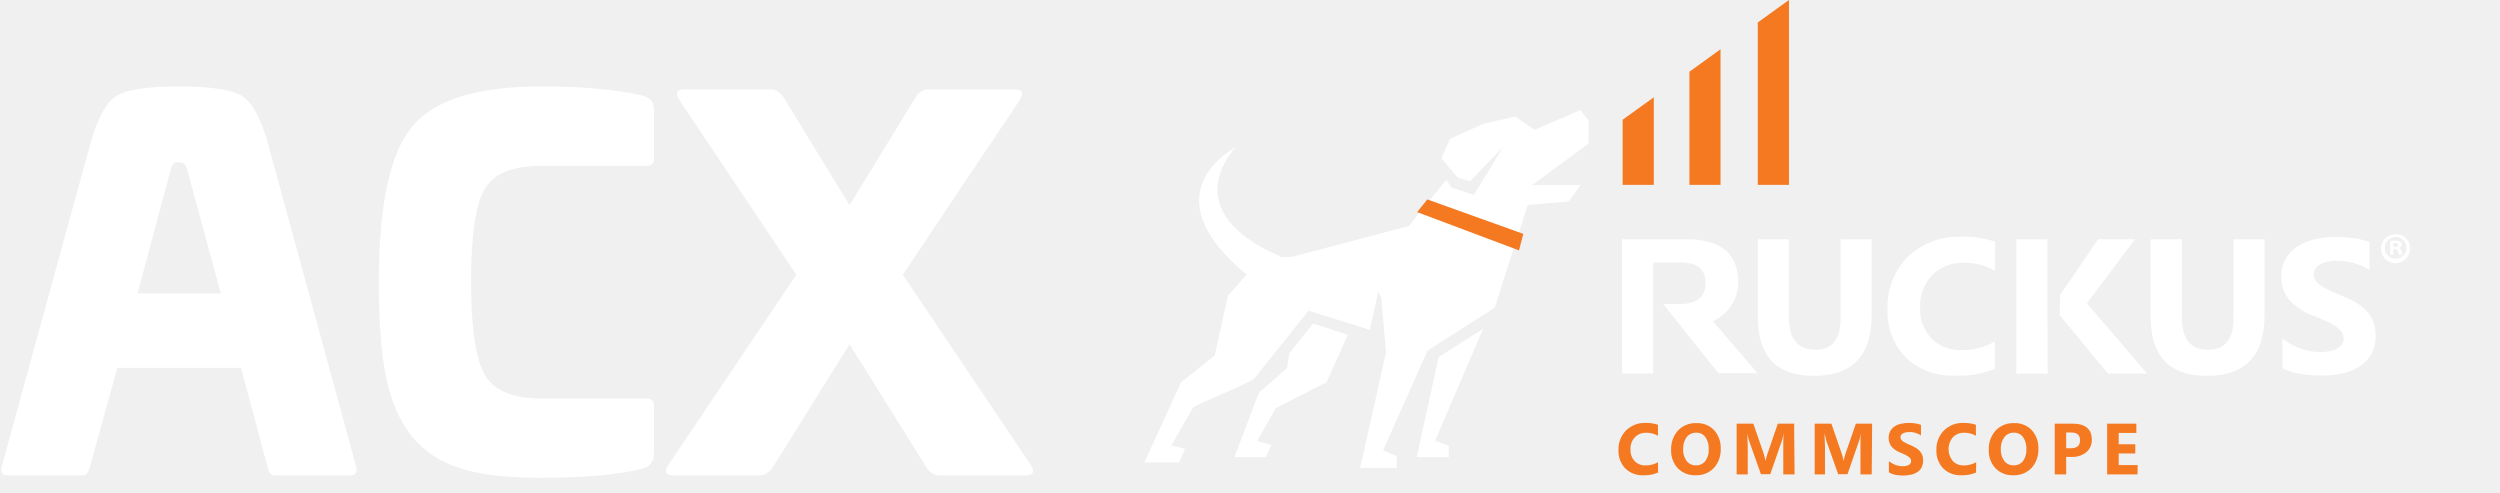
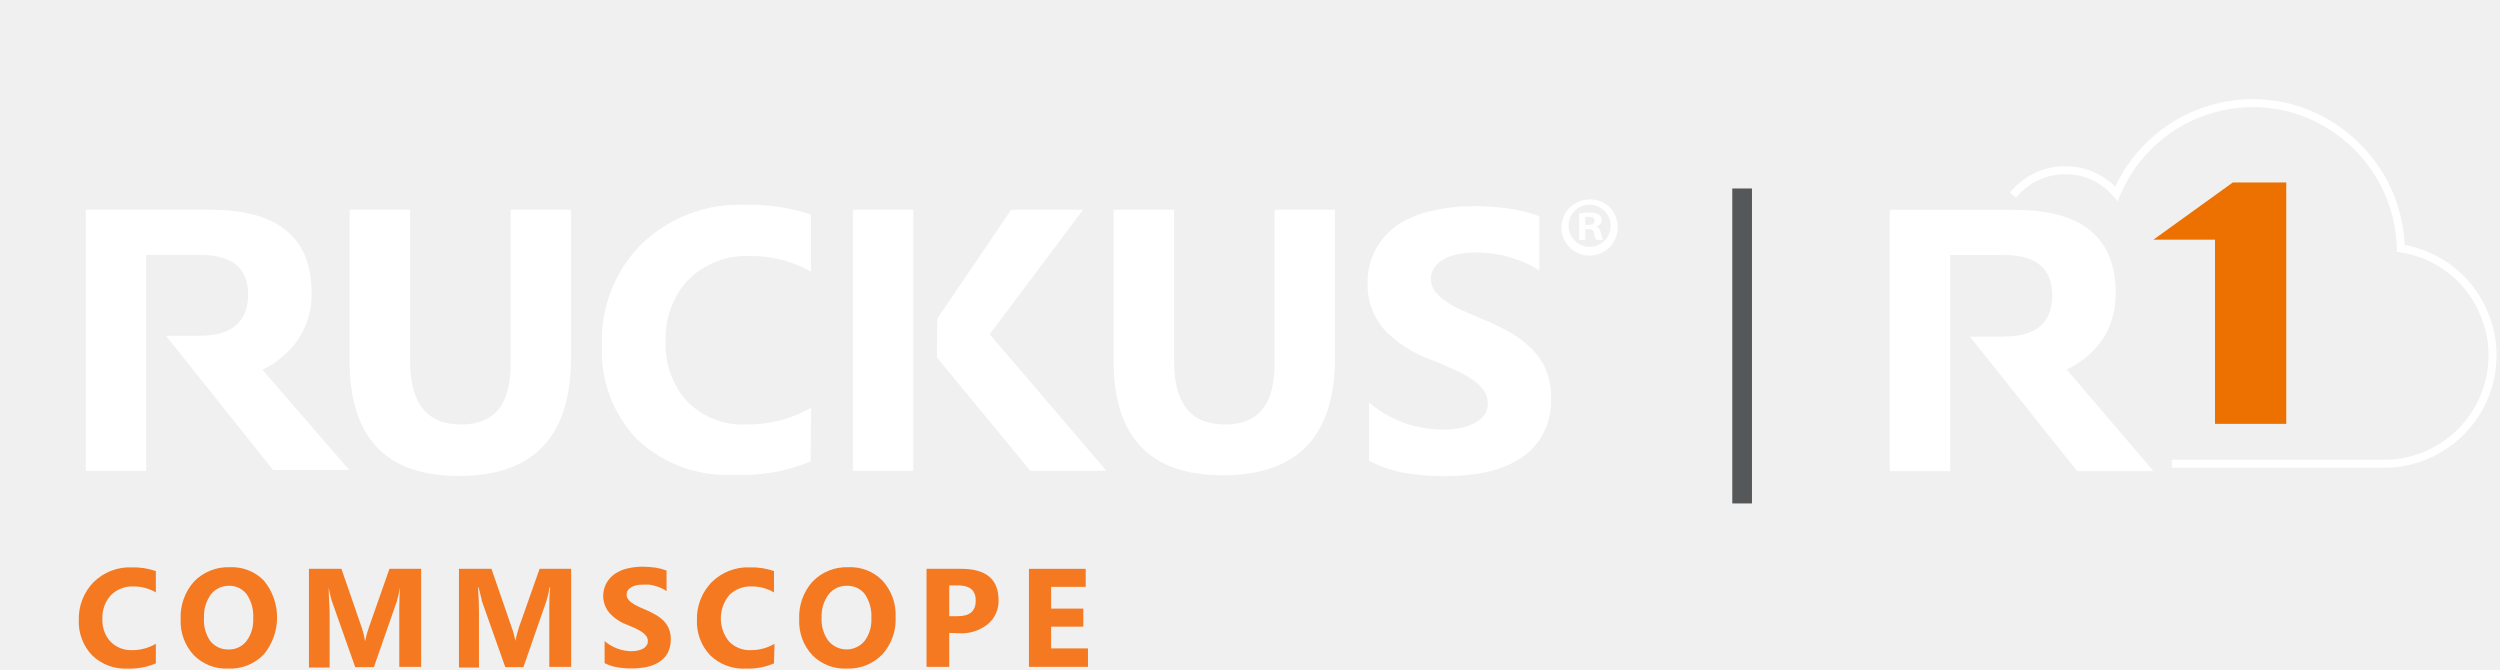
- <svg xmlns="http://www.w3.org/2000/svg" width="142" height="28" viewBox="0 0 142 28" fill="none">
-   <path d="M10.164 4.908C8.344 4.908 7.14 5.104 6.58 5.468C6.02 5.832 5.516 6.756 5.096 8.296L0.084 26.552C0.028 26.86 0.14 27 0.448 27H4.732C4.9 27 5.012 26.86 5.096 26.552L6.664 20.896H13.692L15.204 26.552C15.288 26.86 15.4 27 15.596 27H19.88C20.188 27 20.3 26.86 20.244 26.552L15.26 8.296C14.84 6.756 14.336 5.832 13.776 5.468C13.216 5.104 12.012 4.908 10.164 4.908ZM10.136 9.22C10.472 9.22 10.528 9.304 10.64 9.668L12.544 16.668H7.812L9.688 9.668C9.8 9.304 9.828 9.22 10.136 9.22ZM30.76 4.908C27.12 4.908 24.656 5.664 23.396 7.204C22.136 8.744 21.52 11.656 21.52 15.996C21.52 20.448 21.968 22.996 23.396 24.788C24.852 26.552 27.036 27.14 30.76 27.14C33.14 27.14 35.044 26.972 36.416 26.636C36.892 26.524 37.144 26.244 37.144 25.768V23.052C37.144 22.772 37.004 22.632 36.724 22.632H30.76C29.108 22.632 28.044 22.184 27.512 21.26C27.008 20.336 26.756 18.6 26.756 15.996C26.756 13.392 27.008 11.656 27.512 10.76C28.044 9.864 29.108 9.416 30.76 9.416H36.724C37.004 9.416 37.144 9.276 37.144 8.996V6.28C37.144 5.748 36.948 5.552 36.416 5.412C34.932 5.076 33.028 4.908 30.76 4.908ZM52.763 5.076C52.455 5.076 52.203 5.216 52.007 5.524L48.255 11.656L44.503 5.524C44.307 5.216 44.055 5.076 43.747 5.076H38.903C38.427 5.076 38.343 5.272 38.595 5.692L45.231 15.604L37.979 26.384C37.699 26.804 37.811 27 38.287 27H43.131C43.411 27 43.663 26.86 43.887 26.552L48.255 19.552L52.623 26.552C52.819 26.86 53.071 27 53.379 27H58.223C58.699 27 58.811 26.804 58.531 26.384L51.279 15.604L57.915 5.692C58.167 5.272 58.083 5.076 57.607 5.076H52.763Z" fill="white" />
-   <path d="M106.309 17.911C106.309 20.203 105.215 21.348 103.027 21.348C100.904 21.348 99.842 20.23 99.842 17.992V13.59H101.609V18.012C101.609 19.248 102.101 19.864 103.093 19.864C104.085 19.864 104.546 19.267 104.546 18.078V13.59H106.309V17.911Z" fill="white" />
-   <path d="M113.308 20.945C112.599 21.235 111.837 21.367 111.072 21.333C110.028 21.39 109.006 21.018 108.243 20.302C107.536 19.566 107.163 18.571 107.212 17.551C107.168 16.442 107.59 15.366 108.375 14.582C109.182 13.812 110.267 13.402 111.382 13.447C112.039 13.43 112.694 13.524 113.32 13.726V15.381C112.776 15.071 112.159 14.913 111.533 14.923C110.864 14.9 110.215 15.157 109.743 15.633C109.275 16.124 109.029 16.787 109.065 17.465C109.032 18.114 109.263 18.748 109.704 19.225C110.159 19.675 110.782 19.913 111.421 19.884C112.082 19.891 112.733 19.722 113.308 19.395V20.945Z" fill="white" />
-   <path d="M128.626 17.911C128.626 20.203 127.532 21.348 125.344 21.348C123.22 21.348 122.159 20.23 122.159 17.992V13.59H123.926V18.012C123.926 19.248 124.418 19.864 125.41 19.864C126.402 19.864 126.863 19.267 126.863 18.078V13.59H128.626V17.911Z" fill="white" />
-   <path d="M129.642 20.922V19.221C130.249 19.72 131.01 19.994 131.797 19.996C131.992 19.999 132.187 19.979 132.378 19.938C132.524 19.906 132.664 19.851 132.792 19.775C132.893 19.714 132.978 19.631 133.04 19.531C133.095 19.438 133.123 19.332 133.122 19.225C133.119 19.085 133.073 18.95 132.99 18.837C132.891 18.71 132.77 18.601 132.634 18.516C132.463 18.404 132.283 18.308 132.095 18.229C131.89 18.136 131.665 18.039 131.424 17.946C130.89 17.759 130.411 17.442 130.029 17.024C129.728 16.659 129.568 16.198 129.58 15.726C129.57 15.368 129.655 15.015 129.828 14.703C129.99 14.417 130.219 14.175 130.494 13.997C130.796 13.807 131.127 13.669 131.475 13.59C131.856 13.504 132.246 13.461 132.637 13.462C132.999 13.459 133.36 13.483 133.719 13.532C134.016 13.575 134.309 13.649 134.591 13.753V15.342C134.454 15.252 134.31 15.174 134.16 15.109C134.006 15.042 133.846 14.987 133.684 14.943C133.523 14.898 133.36 14.864 133.195 14.842C133.042 14.822 132.889 14.812 132.734 14.811C132.551 14.809 132.367 14.829 132.188 14.869C132.042 14.899 131.902 14.951 131.773 15.024C131.668 15.084 131.579 15.167 131.514 15.268C131.452 15.361 131.419 15.47 131.421 15.582C131.419 15.705 131.455 15.826 131.525 15.927C131.606 16.039 131.705 16.137 131.82 16.214C131.965 16.316 132.119 16.404 132.281 16.477C132.463 16.566 132.668 16.656 132.897 16.749C133.187 16.859 133.469 16.989 133.742 17.136C133.975 17.269 134.19 17.432 134.381 17.62C134.557 17.799 134.696 18.009 134.792 18.241C134.89 18.499 134.937 18.774 134.932 19.05C134.945 19.424 134.859 19.794 134.684 20.124C134.522 20.411 134.29 20.653 134.009 20.825C133.706 21.013 133.371 21.144 133.021 21.213C132.628 21.292 132.228 21.331 131.828 21.329C131.417 21.331 131.007 21.295 130.603 21.221C130.27 21.166 129.947 21.066 129.642 20.922Z" fill="white" />
-   <path d="M116.304 21.217H114.529V13.59H116.288L116.304 21.217Z" fill="white" />
-   <path d="M116.997 17.903L119.725 21.217H121.95L118.539 17.225L121.268 13.59H119.167L117.009 16.768L116.997 17.903Z" fill="white" />
-   <path d="M97.296 18.248C97.507 18.145 97.703 18.015 97.881 17.861C98.43 17.409 98.743 16.731 98.729 16.02C98.729 14.4 97.744 13.59 95.773 13.59H92.134V21.217H93.897V14.908H95.47C96.408 14.908 96.877 15.295 96.877 16.07C96.877 16.846 96.408 17.246 95.47 17.272H94.474L97.606 21.197H99.83L97.296 18.248Z" fill="white" />
-   <path d="M86.616 6.925L86.612 6.929L86.616 6.925Z" fill="#231F20" />
-   <path d="M90.243 6.867L89.762 6.258L87.158 7.374L86.062 6.626L84.302 7.014L82.365 7.882L81.865 8.99L82.791 10.083L83.5 10.292L85.372 8.355L83.717 11.067L82.442 10.653L82.155 10.207L80.016 12.842L73.359 14.594H72.785C66.616 11.951 70.162 8.394 70.197 8.366C70.154 8.39 65.136 10.924 70.809 15.594L69.747 16.795L68.991 20.201L67.085 21.712L65 26.266H66.98L67.306 25.491L66.531 25.301L67.782 23.123C68.433 22.774 70.766 21.837 71.224 21.519L74.324 17.644L77.8 18.733L78.288 16.574L78.459 16.938L78.726 20.011L77.257 26.576H79.334V25.905L78.559 25.58L81.082 19.918C81.082 19.918 84.918 17.477 84.911 17.454C84.903 17.43 86.775 11.641 86.775 11.641L89.1 11.443L89.778 10.509H87.034L90.22 8.161L90.243 6.867Z" fill="white" />
-   <path d="M81.718 20.275L84.24 18.675L81.512 25.034L82.291 25.332V25.968L80.466 25.971L81.718 20.275Z" fill="white" />
-   <path d="M75.355 21.709L72.471 23.173L71.409 25.049L72.216 25.274L71.902 25.964H70.115L71.514 22.286C71.646 22.205 73.107 20.899 73.107 20.899L73.231 20.069L74.583 18.376L76.552 19.012L75.355 21.709Z" fill="white" />
-   <path d="M86.279 14.222L80.493 12.048L81.071 11.327L86.523 13.284L86.279 14.222Z" fill="#F47920" />
-   <path fill-rule="evenodd" clip-rule="evenodd" d="M136.41 14.874C136.715 14.732 136.904 14.419 136.884 14.082C136.885 13.869 136.797 13.665 136.643 13.519C136.488 13.372 136.28 13.296 136.067 13.307C135.73 13.306 135.427 13.511 135.302 13.823C135.176 14.136 135.255 14.493 135.499 14.725C135.743 14.957 136.105 15.016 136.41 14.874ZM136.076 14.691C135.737 14.694 135.459 14.422 135.455 14.082C135.45 13.917 135.514 13.757 135.63 13.639C135.746 13.522 135.905 13.456 136.071 13.459C136.41 13.459 136.685 13.733 136.687 14.072C136.688 14.411 136.415 14.688 136.076 14.691ZM135.943 14.47H135.761V13.695C135.862 13.677 135.964 13.669 136.067 13.672C136.162 13.663 136.258 13.683 136.342 13.73C136.396 13.77 136.426 13.833 136.423 13.9C136.414 13.99 136.346 14.063 136.257 14.079C136.337 14.109 136.392 14.183 136.4 14.268C136.41 14.336 136.431 14.401 136.462 14.462H136.261C136.23 14.402 136.21 14.338 136.199 14.272C136.199 14.187 136.133 14.148 136.032 14.148H135.943V14.47ZM136.028 14.028H135.943V13.796C135.976 13.79 136.01 13.79 136.044 13.796C136.16 13.796 136.214 13.834 136.214 13.916C136.214 13.997 136.133 14.028 136.028 14.028Z" fill="white" />
-   <path d="M92.165 6.801V10.502H93.936V5.526L92.165 6.801Z" fill="#F47920" />
-   <path d="M95.959 4.073V10.502H97.726V2.798L95.959 4.073Z" fill="#F47920" />
-   <path d="M99.842 1.275V10.502H101.613V0L99.842 1.275Z" fill="#F47920" />
-   <path d="M94.18 26.84C93.922 26.953 93.641 27.006 93.359 26.995C92.972 27.016 92.594 26.876 92.316 26.607C92.053 26.328 91.913 25.955 91.929 25.572C91.911 25.156 92.065 24.752 92.355 24.452C92.649 24.163 93.05 24.007 93.463 24.022C93.704 24.016 93.944 24.052 94.172 24.127V24.751C93.972 24.636 93.745 24.577 93.513 24.58C93.269 24.57 93.031 24.663 92.859 24.836C92.687 25.023 92.598 25.272 92.611 25.526C92.598 25.769 92.683 26.008 92.847 26.189C93.012 26.358 93.242 26.449 93.479 26.436C93.722 26.438 93.961 26.375 94.172 26.254L94.18 26.84Z" fill="#F47920" />
-   <path fill-rule="evenodd" clip-rule="evenodd" d="M95.308 26.607C95.575 26.871 95.94 27.012 96.315 26.994C96.704 27.011 97.08 26.86 97.35 26.58C97.617 26.279 97.755 25.885 97.737 25.483C97.752 25.092 97.613 24.711 97.35 24.421C97.088 24.156 96.726 24.015 96.354 24.034C95.96 24.017 95.579 24.171 95.308 24.456C95.04 24.759 94.901 25.154 94.92 25.557C94.903 25.945 95.043 26.323 95.308 26.607ZM96.32 24.576C96.117 24.577 95.924 24.671 95.8 24.832C95.66 25.03 95.59 25.268 95.602 25.51C95.589 25.751 95.659 25.989 95.8 26.185C95.926 26.347 96.122 26.439 96.327 26.433C96.532 26.441 96.728 26.352 96.858 26.192C97 25.999 97.07 25.762 97.055 25.522C97.071 25.275 97.004 25.03 96.865 24.824C96.738 24.654 96.532 24.56 96.32 24.576Z" fill="#F47920" />
-   <path d="M101.931 26.944H101.291V25.22C101.291 25.038 101.291 24.832 101.314 24.608C101.28 24.782 101.249 24.91 101.225 24.995L100.551 26.933H100.02L99.334 24.995C99.296 24.868 99.266 24.738 99.245 24.608C99.245 24.89 99.272 25.138 99.272 25.352V26.944H98.641V24.065H99.59L100.179 25.77C100.224 25.905 100.257 26.044 100.28 26.185C100.309 26.043 100.348 25.903 100.396 25.766L100.981 24.065H101.907L101.931 26.944Z" fill="#F47920" />
-   <path d="M106.313 26.944H105.674V25.22C105.674 25.038 105.674 24.832 105.701 24.608C105.681 24.739 105.651 24.868 105.612 24.995L104.938 26.933H104.407L103.721 24.995C103.721 24.945 103.674 24.809 103.632 24.608C103.632 24.89 103.659 25.138 103.659 25.352V26.944H103.074V24.065H104.023L104.612 25.77C104.658 25.905 104.692 26.044 104.713 26.185C104.743 26.043 104.781 25.904 104.825 25.766L105.414 24.065H106.337L106.313 26.944Z" fill="#F47920" />
-   <path d="M107.29 26.832V26.192C107.508 26.374 107.781 26.477 108.065 26.483C108.137 26.484 108.208 26.477 108.278 26.46C108.332 26.449 108.385 26.429 108.433 26.402C108.469 26.378 108.5 26.346 108.522 26.309C108.544 26.274 108.555 26.233 108.553 26.192C108.553 26.139 108.537 26.086 108.507 26.041C108.469 25.994 108.425 25.954 108.375 25.921C108.312 25.88 108.246 25.844 108.177 25.813L107.941 25.708C107.748 25.637 107.575 25.52 107.437 25.367C107.251 25.112 107.222 24.774 107.363 24.491C107.423 24.384 107.506 24.292 107.608 24.224C107.717 24.152 107.84 24.101 107.968 24.073C108.11 24.038 108.256 24.021 108.402 24.022C108.532 24.021 108.661 24.03 108.789 24.049C108.899 24.066 109.007 24.093 109.111 24.131V24.732C109.06 24.699 109.007 24.669 108.952 24.642C108.895 24.618 108.837 24.598 108.778 24.58L108.596 24.542H108.425C108.359 24.541 108.292 24.549 108.228 24.565C108.173 24.576 108.121 24.595 108.073 24.623C108.034 24.646 108.002 24.678 107.98 24.716C107.957 24.75 107.944 24.791 107.945 24.832C107.943 24.879 107.957 24.925 107.983 24.964C108.011 25.007 108.046 25.044 108.088 25.073C108.144 25.11 108.202 25.144 108.262 25.173L108.487 25.274C108.594 25.317 108.698 25.367 108.797 25.425C108.885 25.475 108.964 25.538 109.034 25.611C109.099 25.678 109.15 25.757 109.185 25.844C109.263 26.076 109.249 26.33 109.146 26.553C109.087 26.661 109.001 26.753 108.898 26.82C108.786 26.89 108.663 26.938 108.534 26.964C108.39 26.995 108.243 27.011 108.096 27.01C107.944 27.01 107.792 26.996 107.642 26.968C107.519 26.939 107.4 26.894 107.29 26.832Z" fill="#F47920" />
-   <path d="M112.239 26.84C111.98 26.953 111.699 27.006 111.417 26.995C111.031 27.016 110.653 26.876 110.375 26.607C110.111 26.328 109.972 25.955 109.987 25.572C109.97 25.156 110.124 24.752 110.413 24.452C110.708 24.163 111.109 24.007 111.522 24.022C111.762 24.016 112.002 24.051 112.231 24.127V24.751C112.031 24.635 111.803 24.576 111.572 24.58C111.329 24.57 111.092 24.663 110.921 24.836C110.595 25.228 110.595 25.797 110.921 26.189C111.086 26.358 111.316 26.449 111.553 26.436C111.796 26.438 112.035 26.375 112.246 26.254L112.239 26.84Z" fill="#F47920" />
-   <path fill-rule="evenodd" clip-rule="evenodd" d="M113.351 26.607C113.618 26.871 113.983 27.012 114.358 26.994C114.746 27.009 115.123 26.859 115.393 26.58C115.66 26.279 115.798 25.885 115.78 25.483C115.798 25.092 115.658 24.71 115.393 24.421C115.131 24.156 114.769 24.015 114.397 24.034C114.004 24.017 113.622 24.171 113.351 24.456C113.083 24.759 112.944 25.154 112.963 25.557C112.946 25.945 113.086 26.323 113.351 26.607ZM113.847 24.832C113.974 24.664 114.175 24.569 114.385 24.576C114.59 24.568 114.785 24.661 114.908 24.824C115.047 25.03 115.114 25.275 115.098 25.522C115.112 25.761 115.043 25.997 114.905 26.192C114.774 26.352 114.576 26.441 114.37 26.433C114.166 26.439 113.971 26.347 113.847 26.185C113.703 25.99 113.632 25.752 113.645 25.51C113.632 25.268 113.703 25.028 113.847 24.832Z" fill="#F47920" />
-   <path fill-rule="evenodd" clip-rule="evenodd" d="M117.358 26.944V25.952H117.668C117.969 25.968 118.265 25.873 118.501 25.685C118.707 25.511 118.823 25.253 118.815 24.983C118.815 24.371 118.45 24.065 117.726 24.065H116.71V26.944H117.358ZM117.358 25.46V24.565H117.629C117.974 24.565 118.148 24.704 118.148 25.007C118.148 25.309 117.974 25.46 117.629 25.46H117.358Z" fill="#F47920" />
-   <path d="M121.411 26.944H119.687V24.065H121.345V24.592H120.341V25.235H121.283V25.758H120.341V26.417H121.419L121.411 26.944Z" fill="#F47920" />
+ <svg xmlns="http://www.w3.org/2000/svg" width="127" height="34" viewBox="0 0 127 34" fill="none">
+   <path d="M29.009 18.175C29.009 22.177 27.106 24.179 23.301 24.179C19.609 24.179 17.762 22.234 17.762 18.343V10.655H20.835V18.35C20.835 20.493 21.691 21.564 23.416 21.564C25.141 21.564 25.943 20.533 25.943 18.458V10.655H29.009V18.175Z" fill="white" />
+   <path d="M41.179 23.444C39.948 23.951 38.62 24.181 37.291 24.118C36.392 24.169 35.492 24.036 34.647 23.728C33.801 23.42 33.027 22.943 32.371 22.326C31.763 21.694 31.29 20.944 30.982 20.122C30.674 19.3 30.537 18.425 30.579 17.548C30.541 16.595 30.701 15.644 31.049 14.755C31.397 13.867 31.925 13.06 32.601 12.386C33.294 11.721 34.114 11.203 35.013 10.862C35.912 10.522 36.87 10.367 37.83 10.405C38.973 10.374 40.113 10.54 41.199 10.897V13.802C40.254 13.263 39.181 12.988 38.093 13.006C37.524 12.981 36.957 13.072 36.425 13.274C35.894 13.476 35.408 13.784 34.999 14.179C34.596 14.601 34.284 15.1 34.081 15.647C33.879 16.194 33.79 16.777 33.82 17.36C33.793 17.919 33.878 18.479 34.071 19.005C34.263 19.532 34.558 20.015 34.939 20.425C35.331 20.811 35.798 21.112 36.312 21.308C36.826 21.504 37.375 21.591 37.924 21.564C39.074 21.577 40.206 21.284 41.206 20.715L41.179 23.444Z" fill="white" />
+   <path d="M67.816 18.175C67.816 22.155 65.914 24.145 62.109 24.145C58.416 24.145 56.57 22.2 56.57 18.31V10.655H59.642V18.35C59.642 20.493 60.498 21.564 62.223 21.564C63.948 21.564 64.75 20.533 64.75 18.458V10.655H67.816V18.175Z" fill="white" />
+   <path d="M69.548 23.411V20.446C70.075 20.894 70.677 21.245 71.327 21.483C71.955 21.705 72.615 21.819 73.281 21.82C73.621 21.825 73.96 21.791 74.292 21.719C74.546 21.664 74.789 21.568 75.013 21.436C75.188 21.331 75.336 21.185 75.444 21.012C75.537 20.85 75.586 20.666 75.586 20.479C75.583 20.236 75.503 20 75.357 19.805C75.183 19.584 74.973 19.393 74.737 19.239C74.438 19.05 74.124 18.883 73.8 18.741C73.443 18.579 73.052 18.417 72.634 18.249C71.726 17.922 70.91 17.381 70.255 16.672C69.732 16.038 69.454 15.237 69.474 14.415C69.454 13.794 69.603 13.179 69.905 12.636C70.184 12.124 70.588 11.691 71.078 11.376C71.601 11.051 72.179 10.823 72.782 10.702C73.445 10.547 74.124 10.47 74.804 10.473C75.433 10.466 76.062 10.509 76.684 10.601C77.202 10.674 77.71 10.803 78.2 10.985V13.748C77.965 13.589 77.714 13.454 77.452 13.343C77.184 13.225 76.907 13.125 76.624 13.047C76.345 12.971 76.061 12.915 75.774 12.878C75.509 12.841 75.241 12.823 74.972 12.824C74.653 12.823 74.335 12.854 74.022 12.919C73.769 12.972 73.525 13.065 73.301 13.195C73.121 13.298 72.966 13.441 72.85 13.613C72.741 13.776 72.685 13.969 72.688 14.165C72.685 14.377 72.749 14.585 72.87 14.758C73.008 14.955 73.182 15.125 73.382 15.257C73.633 15.439 73.902 15.595 74.184 15.722C74.499 15.87 74.856 16.025 75.255 16.187C75.76 16.39 76.251 16.627 76.725 16.895C77.132 17.126 77.506 17.411 77.836 17.744C78.143 18.052 78.386 18.419 78.551 18.822C78.721 19.271 78.803 19.749 78.793 20.23C78.817 20.877 78.668 21.519 78.362 22.09C78.081 22.591 77.678 23.013 77.189 23.316C76.662 23.643 76.08 23.871 75.471 23.99C74.788 24.128 74.093 24.195 73.396 24.192C72.682 24.195 71.969 24.134 71.266 24.01C70.668 23.891 70.09 23.689 69.548 23.411Z" fill="white" />
+   <path d="M46.394 23.916H43.328V10.655H46.394V23.916Z" fill="white" />
+   <path d="M47.594 18.155L52.338 23.916H56.206L50.276 16.982L55.02 10.655H51.367L47.614 16.187L47.594 18.155Z" fill="white" />
+   <path d="M13.335 18.788C13.702 18.609 14.045 18.383 14.353 18.114C14.829 17.723 15.209 17.228 15.465 16.668C15.721 16.107 15.845 15.496 15.828 14.88C15.828 12.063 14.114 10.655 10.687 10.655H4.359V23.916H7.425V12.946H10.161C11.792 12.946 12.607 13.62 12.607 14.967C12.607 16.315 11.792 17.056 10.161 17.056H8.429L13.874 23.876H17.742L13.335 18.788Z" fill="white" />
+   <path d="M82.176 11.477C82.192 11.762 82.122 12.046 81.975 12.292C81.828 12.537 81.611 12.733 81.351 12.853C81.091 12.974 80.802 13.014 80.519 12.967C80.237 12.921 79.975 12.791 79.767 12.594C79.559 12.398 79.415 12.143 79.354 11.863C79.293 11.584 79.317 11.292 79.424 11.027C79.53 10.761 79.714 10.533 79.951 10.373C80.188 10.213 80.468 10.128 80.754 10.129C80.936 10.124 81.117 10.154 81.287 10.219C81.458 10.284 81.613 10.382 81.745 10.507C81.877 10.632 81.984 10.783 82.058 10.949C82.131 11.115 82.172 11.295 82.176 11.477ZM79.683 11.477C79.684 11.688 79.748 11.895 79.867 12.07C79.985 12.245 80.153 12.382 80.349 12.462C80.545 12.542 80.76 12.562 80.967 12.52C81.175 12.478 81.365 12.375 81.514 12.225C81.663 12.075 81.765 11.884 81.805 11.677C81.846 11.469 81.825 11.254 81.743 11.058C81.662 10.863 81.525 10.696 81.349 10.579C81.173 10.461 80.966 10.399 80.754 10.399C80.612 10.397 80.472 10.423 80.34 10.477C80.209 10.531 80.09 10.61 79.99 10.711C79.89 10.811 79.811 10.931 79.759 11.062C79.706 11.194 79.68 11.335 79.683 11.477ZM80.532 12.191H80.215V10.843C80.391 10.812 80.569 10.799 80.747 10.803C80.912 10.79 81.078 10.823 81.226 10.897C81.27 10.933 81.305 10.978 81.328 11.03C81.352 11.081 81.363 11.137 81.361 11.194C81.356 11.271 81.325 11.344 81.274 11.401C81.223 11.458 81.153 11.497 81.078 11.51C81.145 11.537 81.205 11.582 81.249 11.64C81.293 11.699 81.32 11.768 81.327 11.841C81.345 11.96 81.381 12.076 81.435 12.184H81.084C81.033 12.08 80.997 11.969 80.977 11.854C80.977 11.699 80.862 11.638 80.687 11.638H80.532V12.191ZM80.532 11.423H80.68C80.862 11.423 81.004 11.362 81.004 11.221C81.004 11.079 80.909 11.018 80.707 11.018H80.532V11.423Z" fill="white" />
+   <path d="M7.917 33.7C7.466 33.892 6.978 33.982 6.489 33.963C6.156 33.982 5.824 33.932 5.512 33.816C5.2 33.7 4.915 33.521 4.676 33.289C4.449 33.049 4.272 32.765 4.156 32.455C4.041 32.144 3.988 31.814 4.002 31.483C3.994 31.13 4.057 30.779 4.187 30.451C4.316 30.122 4.51 29.822 4.757 29.57C5.01 29.32 5.312 29.125 5.643 28.997C5.975 28.868 6.329 28.808 6.684 28.822C7.103 28.81 7.521 28.874 7.917 29.01V30.095C7.571 29.89 7.174 29.785 6.772 29.792C6.561 29.783 6.352 29.818 6.156 29.895C5.959 29.971 5.781 30.088 5.633 30.237C5.486 30.399 5.372 30.588 5.298 30.794C5.224 30.999 5.191 31.218 5.202 31.436C5.191 31.647 5.221 31.858 5.292 32.057C5.362 32.256 5.471 32.439 5.613 32.595C5.756 32.74 5.927 32.853 6.116 32.927C6.305 33.002 6.508 33.035 6.711 33.027C7.135 33.031 7.552 32.919 7.917 32.703V33.7Z" fill="#F47920" />
+   <path d="M11.603 33.963C11.28 33.979 10.958 33.928 10.656 33.812C10.354 33.696 10.08 33.518 9.851 33.289C9.623 33.046 9.446 32.76 9.331 32.448C9.215 32.135 9.163 31.803 9.177 31.47C9.142 30.766 9.384 30.077 9.851 29.549C10.085 29.305 10.369 29.114 10.682 28.987C10.996 28.86 11.333 28.802 11.671 28.815C11.991 28.799 12.31 28.851 12.609 28.967C12.907 29.083 13.178 29.261 13.402 29.489C13.838 30.017 14.076 30.681 14.076 31.366C14.076 32.05 13.838 32.714 13.402 33.242C13.171 33.483 12.89 33.672 12.58 33.796C12.27 33.92 11.937 33.977 11.603 33.963ZM11.65 29.758C11.469 29.753 11.289 29.79 11.125 29.867C10.961 29.945 10.818 30.06 10.707 30.203C10.464 30.547 10.343 30.962 10.363 31.382C10.332 31.8 10.444 32.216 10.68 32.562C10.789 32.699 10.929 32.81 11.088 32.885C11.247 32.959 11.421 32.996 11.597 32.993C11.773 33 11.949 32.965 12.109 32.892C12.27 32.818 12.41 32.707 12.52 32.568C12.768 32.232 12.889 31.819 12.863 31.403C12.89 30.973 12.774 30.547 12.533 30.19C12.43 30.054 12.296 29.945 12.143 29.87C11.989 29.795 11.821 29.757 11.65 29.758Z" fill="#F47920" />
+   <path d="M21.394 33.876H20.283V30.917C20.283 30.594 20.296 30.237 20.323 29.846C20.262 30.156 20.208 30.372 20.168 30.52L18.995 33.889H18.045L16.853 30.52C16.787 30.299 16.735 30.074 16.698 29.846C16.698 30.338 16.745 30.769 16.745 31.146V33.909H15.694V28.896H17.345L18.369 31.861C18.447 32.094 18.506 32.333 18.544 32.575C18.595 32.331 18.663 32.09 18.746 31.854L19.784 28.896H21.394V33.876Z" fill="#F47920" />
+   <path d="M29.016 33.876H27.904V30.917C27.904 30.594 27.904 30.244 27.951 29.846H27.917C27.883 30.074 27.831 30.3 27.762 30.52L26.59 33.889H25.667L24.474 30.52C24.474 30.425 24.393 30.196 24.319 29.846H24.285C24.319 30.338 24.332 30.769 24.332 31.146V33.909H23.315V28.896H24.966L25.99 31.861C26.075 32.086 26.138 32.318 26.179 32.555C26.231 32.311 26.297 32.071 26.374 31.834L27.412 28.896H29.016V33.876Z" fill="#F47920" />
+   <path d="M30.714 33.687V32.568C31.09 32.89 31.567 33.071 32.062 33.081C32.186 33.083 32.311 33.069 32.432 33.04C32.527 33.019 32.618 32.983 32.702 32.932C32.766 32.892 32.82 32.837 32.857 32.77C32.894 32.712 32.913 32.644 32.91 32.575C32.913 32.481 32.884 32.389 32.83 32.312C32.765 32.229 32.688 32.156 32.601 32.097C32.499 32.036 32.385 31.969 32.257 31.908L31.826 31.726C31.489 31.6 31.189 31.394 30.95 31.126C30.829 30.98 30.741 30.811 30.691 30.629C30.64 30.447 30.629 30.256 30.657 30.07C30.685 29.883 30.752 29.704 30.853 29.545C30.955 29.386 31.089 29.249 31.246 29.145C31.437 29.018 31.649 28.927 31.873 28.876C32.12 28.819 32.373 28.789 32.627 28.788C32.853 28.789 33.078 28.805 33.301 28.835C33.492 28.865 33.68 28.915 33.861 28.983V30.028C33.775 29.966 33.682 29.914 33.584 29.873C33.487 29.828 33.385 29.792 33.281 29.765C33.178 29.733 33.072 29.71 32.965 29.698H32.668C32.553 29.698 32.438 29.709 32.324 29.731C32.229 29.753 32.138 29.789 32.055 29.839C31.988 29.878 31.93 29.931 31.886 29.994C31.851 30.058 31.833 30.13 31.832 30.203C31.831 30.282 31.855 30.36 31.9 30.425C31.948 30.5 32.009 30.564 32.082 30.614C32.175 30.681 32.275 30.739 32.378 30.789C32.499 30.85 32.627 30.904 32.776 30.965C32.961 31.044 33.141 31.134 33.315 31.234C33.465 31.322 33.603 31.428 33.726 31.551C33.84 31.669 33.929 31.809 33.989 31.962C34.052 32.132 34.081 32.313 34.076 32.494C34.079 32.728 34.026 32.959 33.921 33.168C33.818 33.354 33.67 33.512 33.49 33.626C33.296 33.749 33.082 33.836 32.857 33.882C32.606 33.931 32.351 33.956 32.095 33.956C31.831 33.959 31.567 33.936 31.307 33.889C31.101 33.849 30.901 33.781 30.714 33.687Z" fill="#F47920" />
+   <path d="M39.319 33.7C38.868 33.892 38.38 33.982 37.89 33.963C37.558 33.982 37.225 33.932 36.913 33.816C36.602 33.7 36.317 33.521 36.078 33.289C35.85 33.049 35.674 32.765 35.558 32.455C35.442 32.144 35.39 31.814 35.404 31.483C35.396 31.13 35.459 30.779 35.588 30.451C35.718 30.122 35.912 29.822 36.158 29.57C36.412 29.32 36.713 29.125 37.045 28.997C37.376 28.868 37.73 28.808 38.086 28.822C38.505 28.809 38.923 28.873 39.319 29.01V30.095C38.973 29.889 38.576 29.784 38.173 29.792C37.964 29.783 37.755 29.818 37.56 29.895C37.365 29.971 37.188 30.088 37.041 30.237C36.767 30.569 36.618 30.986 36.618 31.416C36.618 31.846 36.767 32.263 37.041 32.595C37.184 32.74 37.356 32.853 37.545 32.927C37.734 33.002 37.937 33.035 38.14 33.027C38.564 33.031 38.981 32.919 39.346 32.703L39.319 33.7Z" fill="#F47920" />
+   <path d="M43.025 33.963C42.702 33.979 42.38 33.928 42.078 33.812C41.776 33.696 41.502 33.518 41.273 33.289C41.045 33.046 40.868 32.76 40.752 32.448C40.637 32.135 40.585 31.803 40.599 31.47C40.564 30.766 40.806 30.077 41.273 29.549C41.507 29.305 41.79 29.114 42.104 28.987C42.418 28.86 42.755 28.802 43.093 28.815C43.412 28.799 43.732 28.851 44.031 28.967C44.329 29.083 44.599 29.261 44.824 29.489C45.285 29.993 45.528 30.659 45.498 31.342C45.532 32.039 45.29 32.722 44.824 33.242C44.592 33.482 44.311 33.67 44.002 33.794C43.691 33.919 43.359 33.976 43.025 33.963ZM43.025 29.758C42.845 29.752 42.666 29.789 42.502 29.866C42.34 29.944 42.197 30.059 42.088 30.203C41.84 30.545 41.717 30.961 41.738 31.382C41.713 31.804 41.837 32.222 42.088 32.562C42.2 32.696 42.34 32.804 42.499 32.878C42.657 32.953 42.83 32.991 43.005 32.991C43.18 32.991 43.352 32.953 43.511 32.878C43.669 32.804 43.809 32.696 43.921 32.562C44.169 32.225 44.291 31.813 44.265 31.396C44.291 30.966 44.175 30.54 43.935 30.183C43.828 30.045 43.69 29.934 43.531 29.861C43.373 29.787 43.2 29.752 43.025 29.758Z" fill="#F47920" />
+   <path d="M48.221 32.151V33.876H47.068V28.896H48.834C50.094 28.896 50.727 29.428 50.727 30.486C50.735 30.718 50.69 30.948 50.595 31.159C50.501 31.37 50.359 31.557 50.181 31.706C49.772 32.033 49.256 32.199 48.733 32.171L48.221 32.151ZM48.221 29.738V31.302H48.665C49.265 31.302 49.568 31.039 49.568 30.513C49.568 29.988 49.265 29.738 48.665 29.738H48.221Z" fill="#F47920" />
+   <path d="M55.269 33.876H52.27V28.896H55.154V29.812H53.396V30.917H55.033V31.834H53.396V32.939H55.269V33.876Z" fill="#F47920" />
+   <path d="M126.536 16.291L126.499 16.18C125.834 14.234 124.179 12.815 122.156 12.442C121.982 8.342 118.556 5.033 114.434 5.033L114.276 5.039C113.619 5.051 112.957 5.153 112.309 5.342C110.183 5.942 108.389 7.478 107.454 9.481C106.771 8.809 105.881 8.442 104.913 8.442C103.819 8.442 102.794 8.932 102.103 9.787L102.418 10.042C103.032 9.283 103.942 8.848 104.913 8.848C105.866 8.848 106.735 9.248 107.362 9.976L107.576 10.225L107.702 9.922C108.549 7.893 110.312 6.326 112.42 5.732C113.036 5.552 113.662 5.456 114.287 5.445L114.442 5.438C118.393 5.438 121.674 8.659 121.756 12.619L121.76 12.788L121.928 12.815C123.877 13.115 125.481 14.456 126.115 16.31L126.153 16.422C126.329 16.922 126.418 17.471 126.418 18.053C126.418 20.977 124.039 23.356 121.116 23.356H110.334V23.761H121.116C124.263 23.761 126.824 21.201 126.824 18.053C126.824 17.425 126.727 16.831 126.536 16.291Z" fill="white" />
+   <path d="M113.425 9.27L109.396 12.174H112.522V21.534H116.142V9.27H113.425Z" fill="#EC7100" />
+   <path d="M109.395 23.933H105.521L100.073 17.104H101.804V17.092C103.438 17.092 104.252 16.395 104.252 15C104.252 13.638 103.438 12.954 101.804 12.954H99.068V23.933H96V10.659H102.335C105.764 10.659 107.478 12.07 107.478 14.891C107.478 16.22 106.988 17.298 106.003 18.125C105.699 18.381 105.355 18.591 104.986 18.77L109.395 23.933Z" fill="white" />
+   <rect x="88" y="9.575" width="1" height="16" fill="#565758" />
</svg>
